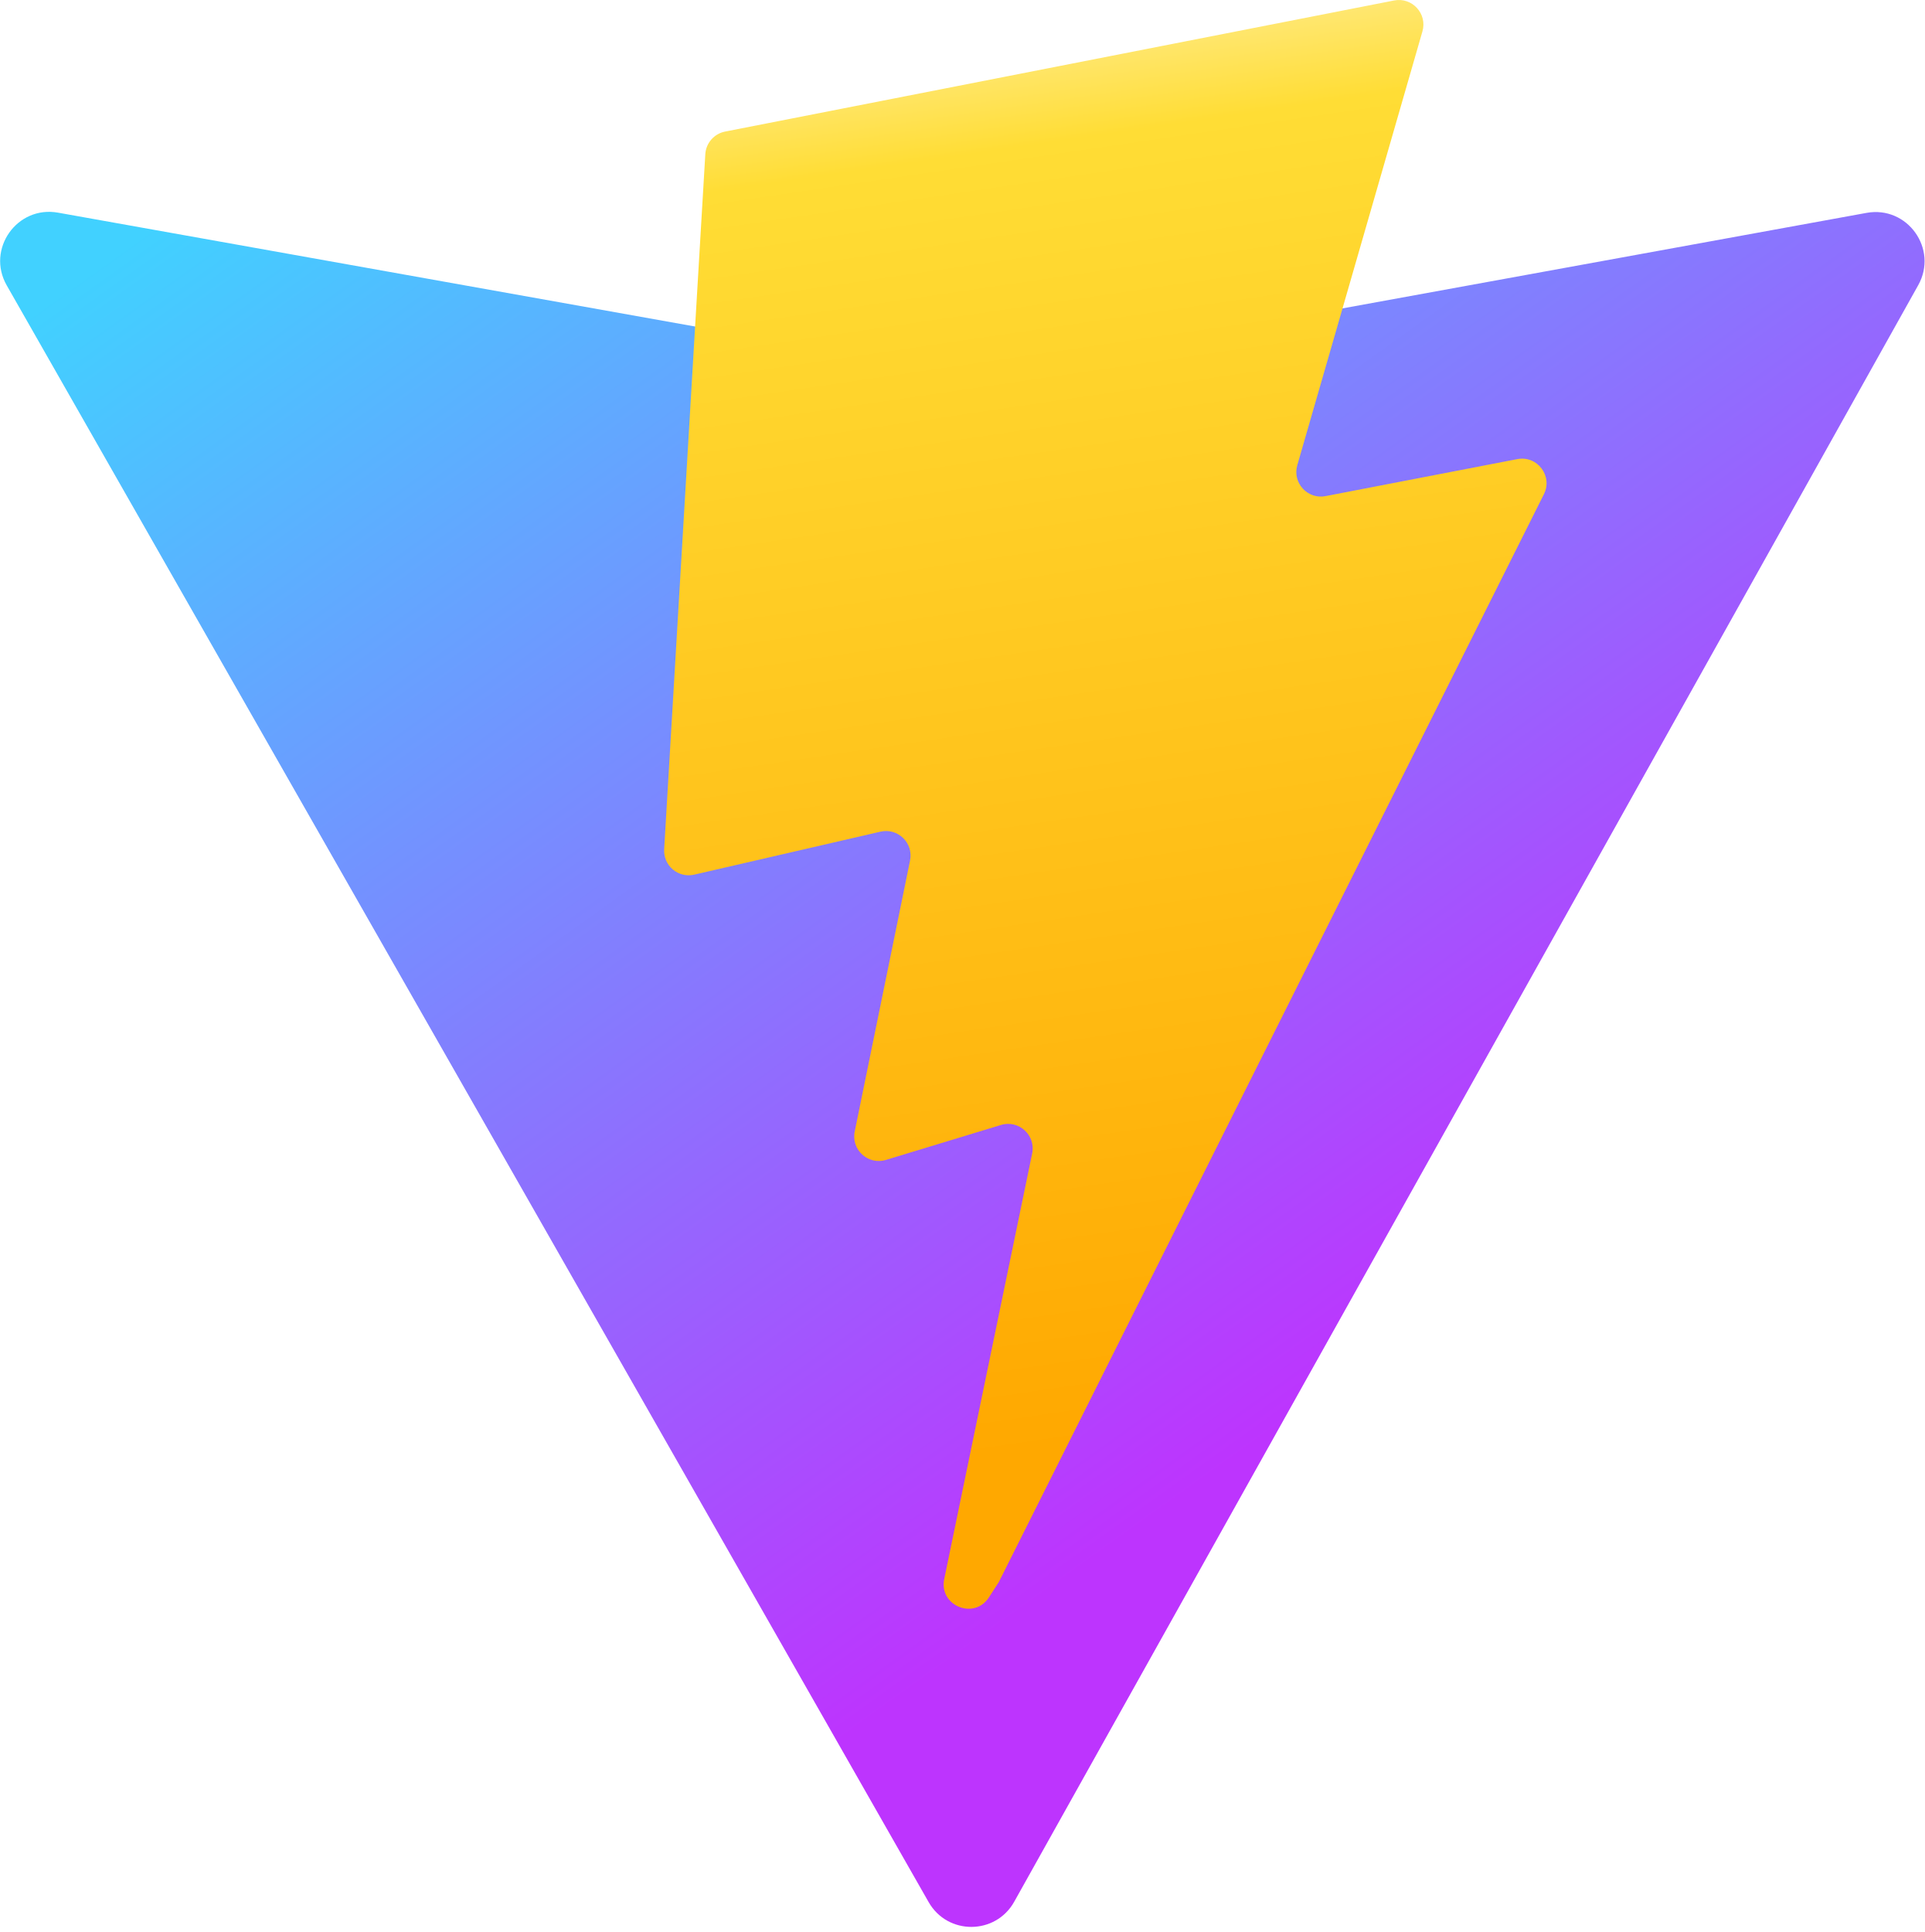
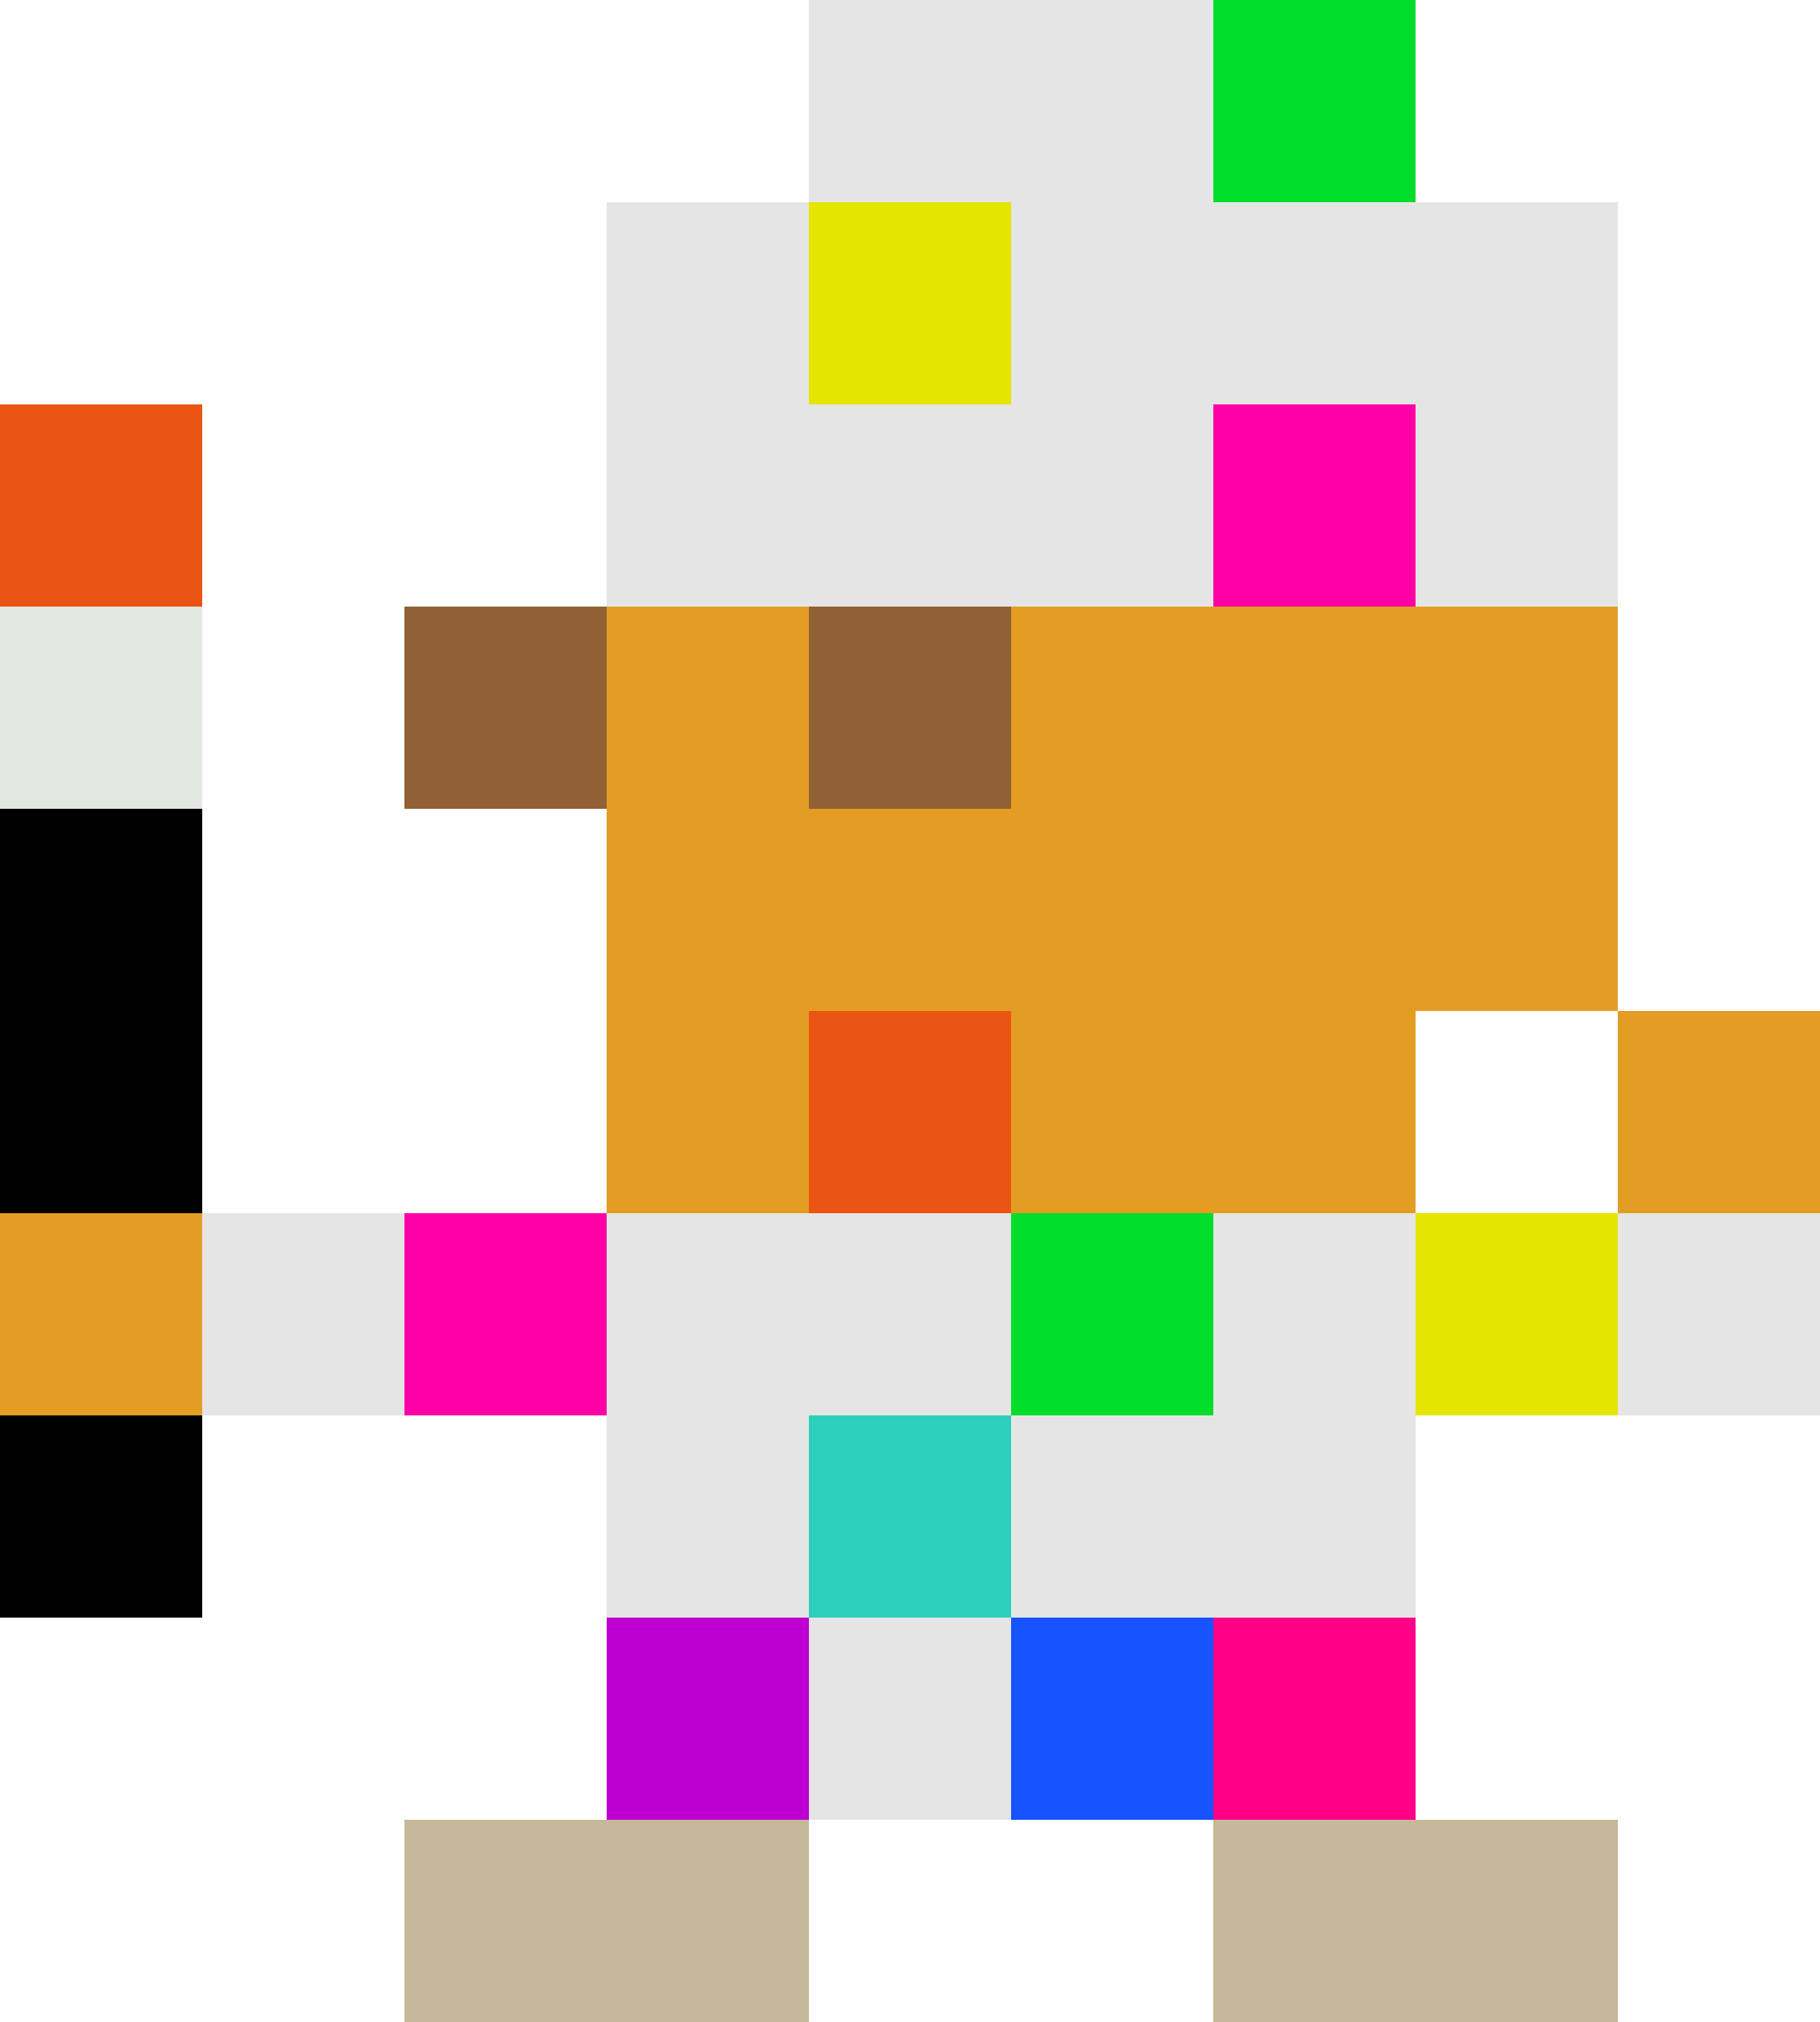
- <svg xmlns="http://www.w3.org/2000/svg" aria-hidden="true" role="img" class="iconify iconify--logos" width="31.88" height="32" preserveAspectRatio="xMidYMid meet" viewBox="0 0 256 257">
+ <svg xmlns="http://www.w3.org/2000/svg" viewBox="0 0 18 20">
  <defs>
-     <linearGradient id="IconifyId1813088fe1fbc01fb466" x1="-.828%" x2="57.636%" y1="7.652%" y2="78.411%">
-       <stop offset="0%" stop-color="#41D1FF" />
-       <stop offset="100%" stop-color="#BD34FE" />
-     </linearGradient>
-     <linearGradient id="IconifyId1813088fe1fbc01fb467" x1="43.376%" x2="50.316%" y1="2.242%" y2="89.03%">
-       <stop offset="0%" stop-color="#FFEA83" />
-       <stop offset="8.333%" stop-color="#FFDD35" />
-       <stop offset="100%" stop-color="#FFA800" />
-     </linearGradient>
+     <style>
+       .cls-1 {
+         fill: #e49d23;
+       }
+ 
+       .cls-2 {
+         fill: #ea5514;
+       }
+ 
+       .cls-3 {
+         fill: #916034;
+       }
+ 
+       .cls-4 {
+         fill: #e3e8e2;
+       }
+ 
+       .cls-5 {
+         fill: #ea5415;
+       }
+ 
+       .cls-6 {
+         fill: #e5e5e5;
+       }
+ 
+       .cls-7 {
+         fill: #c5b999;
+       }
+ 
+       .cls-8 {
+         fill: #e4e501;
+       }
+ 
+       .cls-9 {
+         fill: #00dd2a;
+       }
+ 
+       .cls-10 {
+         fill: #ff00a6;
+       }
+ 
+       .cls-11 {
+         fill: #2dcfba;
+       }
+ 
+       .cls-12 {
+         fill: #bd00d1;
+       }
+ 
+       .cls-13 {
+         fill: #1753ff;
+       }
+ 
+       .cls-14 {
+         fill: #ff0087;
+       }
+     </style>
  </defs>
-   <path fill="url(#IconifyId1813088fe1fbc01fb466)" d="M255.153 37.938L134.897 252.976c-2.483 4.44-8.862 4.466-11.382.048L.875 37.958c-2.746-4.814 1.371-10.646 6.827-9.67l120.385 21.517a6.537 6.537 0 0 0 2.322-.004l117.867-21.483c5.438-.991 9.574 4.796 6.877 9.62Z" />
-   <path fill="url(#IconifyId1813088fe1fbc01fb467)" d="M185.432.063L96.44 17.501a3.268 3.268 0 0 0-2.634 3.014l-5.474 92.456a3.268 3.268 0 0 0 3.997 3.378l24.777-5.718c2.318-.535 4.413 1.507 3.936 3.838l-7.361 36.047c-.495 2.426 1.782 4.5 4.151 3.78l15.304-4.649c2.372-.72 4.652 1.36 4.15 3.788l-11.698 56.621c-.732 3.542 3.979 5.473 5.943 2.437l1.313-2.028l72.516-144.72c1.215-2.423-.88-5.186-3.54-4.672l-25.505 4.922c-2.396.462-4.435-1.77-3.759-4.114l16.646-57.705c.677-2.35-1.37-4.583-3.769-4.113Z" />
+   <g id="レイヤー_2" data-name="レイヤー 2">
+     <g id="レイヤー_2-2" data-name="レイヤー 2">
+       <rect y="8" width="2" height="8" />
+       <polygon class="cls-1" points="6 6 6 8 6 10 6 12 14 12 14 10 16 10 16 8 16 6 6 6" />
+       <rect class="cls-2" x="8" y="10" width="2" height="2" />
+       <rect class="cls-1" x="16" y="10" width="2" height="2" />
+       <rect class="cls-3" x="4" y="6" width="2" height="2" />
+       <rect class="cls-4" y="6" width="2" height="2" />
+       <rect class="cls-5" y="4" width="2" height="2" />
+       <rect class="cls-3" x="8" y="6" width="2" height="2" />
+       <rect class="cls-1" y="12" width="2" height="2" />
+       <polygon class="cls-6" points="14 2 14 0 8 0 8 2 6 2 6 6 16 6 16 2 14 2" />
+       <polygon class="cls-6" points="2 12 2 12 2 14 6 14 6 18 14 18 14 14 18 14 18 12 2 12" />
+       <rect class="cls-7" x="4" y="18" width="4" height="2" />
+       <rect class="cls-7" x="12" y="18" width="4" height="2" />
+       <rect class="cls-8" x="8" y="2" width="2" height="2" />
+       <rect class="cls-8" x="14" y="12" width="2" height="2" />
+       <rect class="cls-9" x="10" y="12" width="2" height="2" />
+       <rect class="cls-10" x="4" y="12" width="2" height="2" />
+       <rect class="cls-11" x="8" y="14" width="2" height="2" />
+       <rect class="cls-12" x="6" y="16" width="2" height="2" />
+       <rect class="cls-13" x="10" y="16" width="2" height="2" />
+       <rect class="cls-14" x="12" y="16" width="2" height="2" />
+       <rect class="cls-9" x="12" width="2" height="2" />
+       <rect class="cls-10" x="12" y="4" width="2" height="2" />
+     </g>
+   </g>
</svg>
